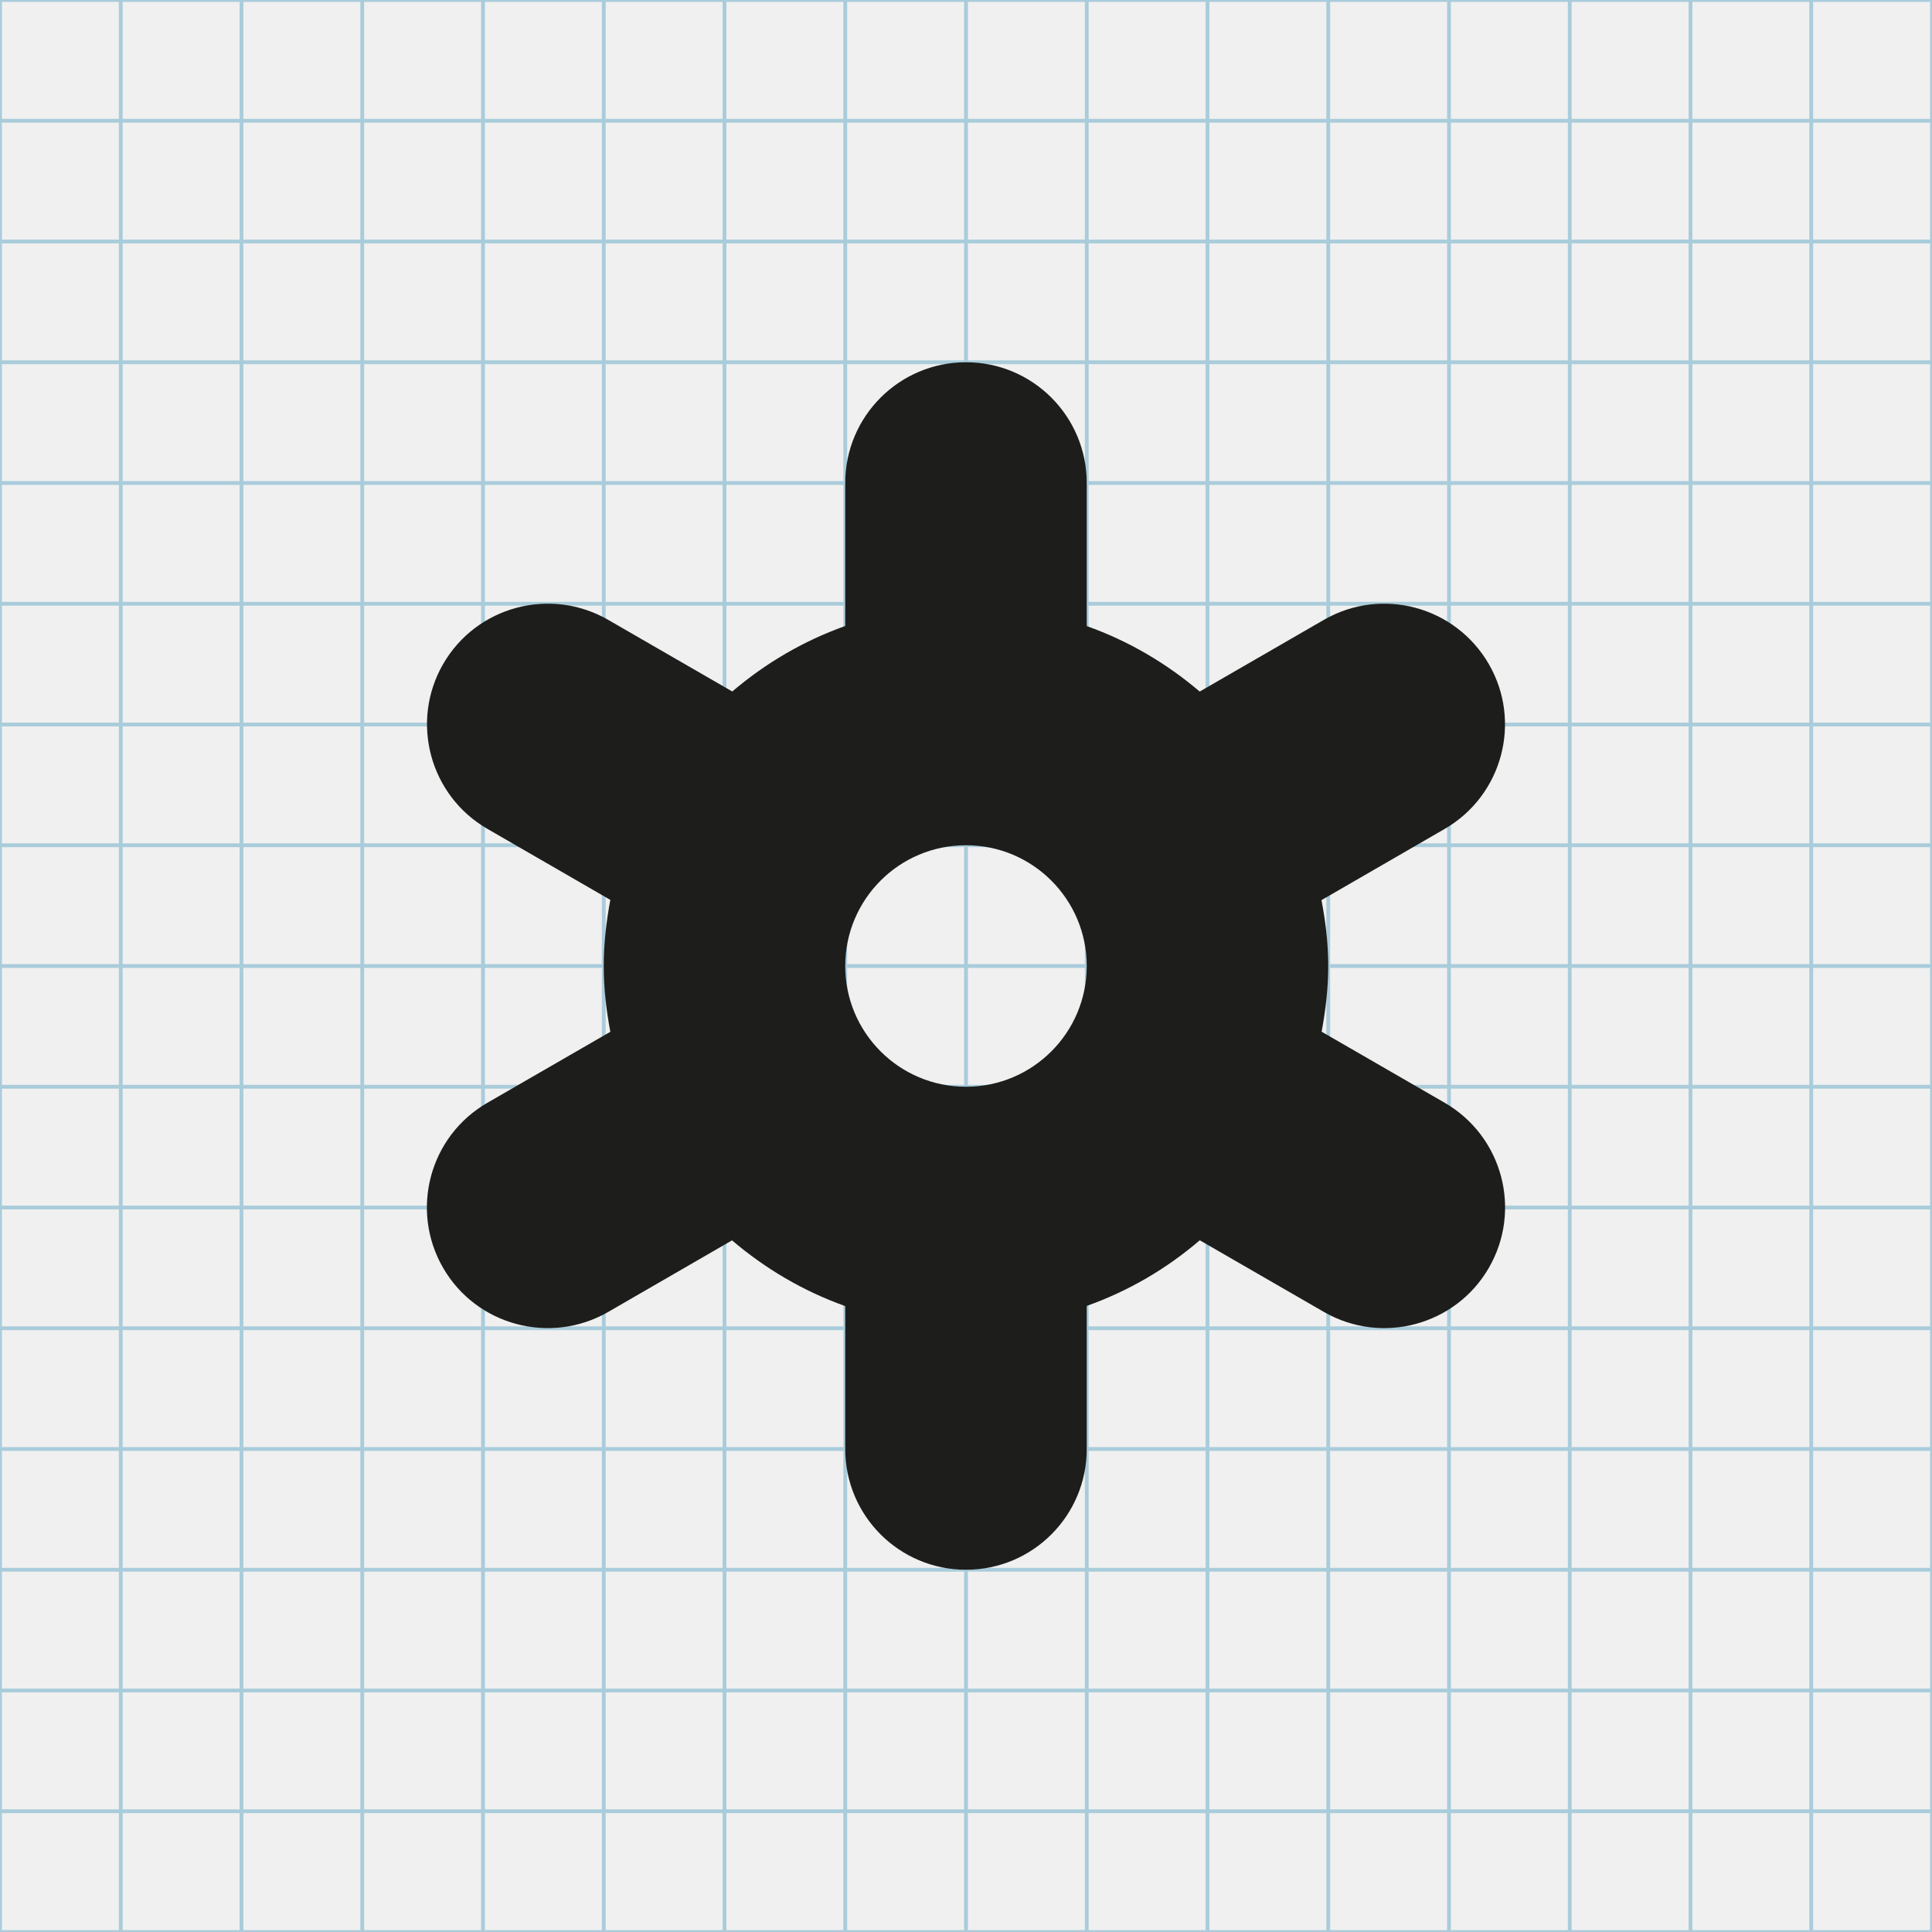
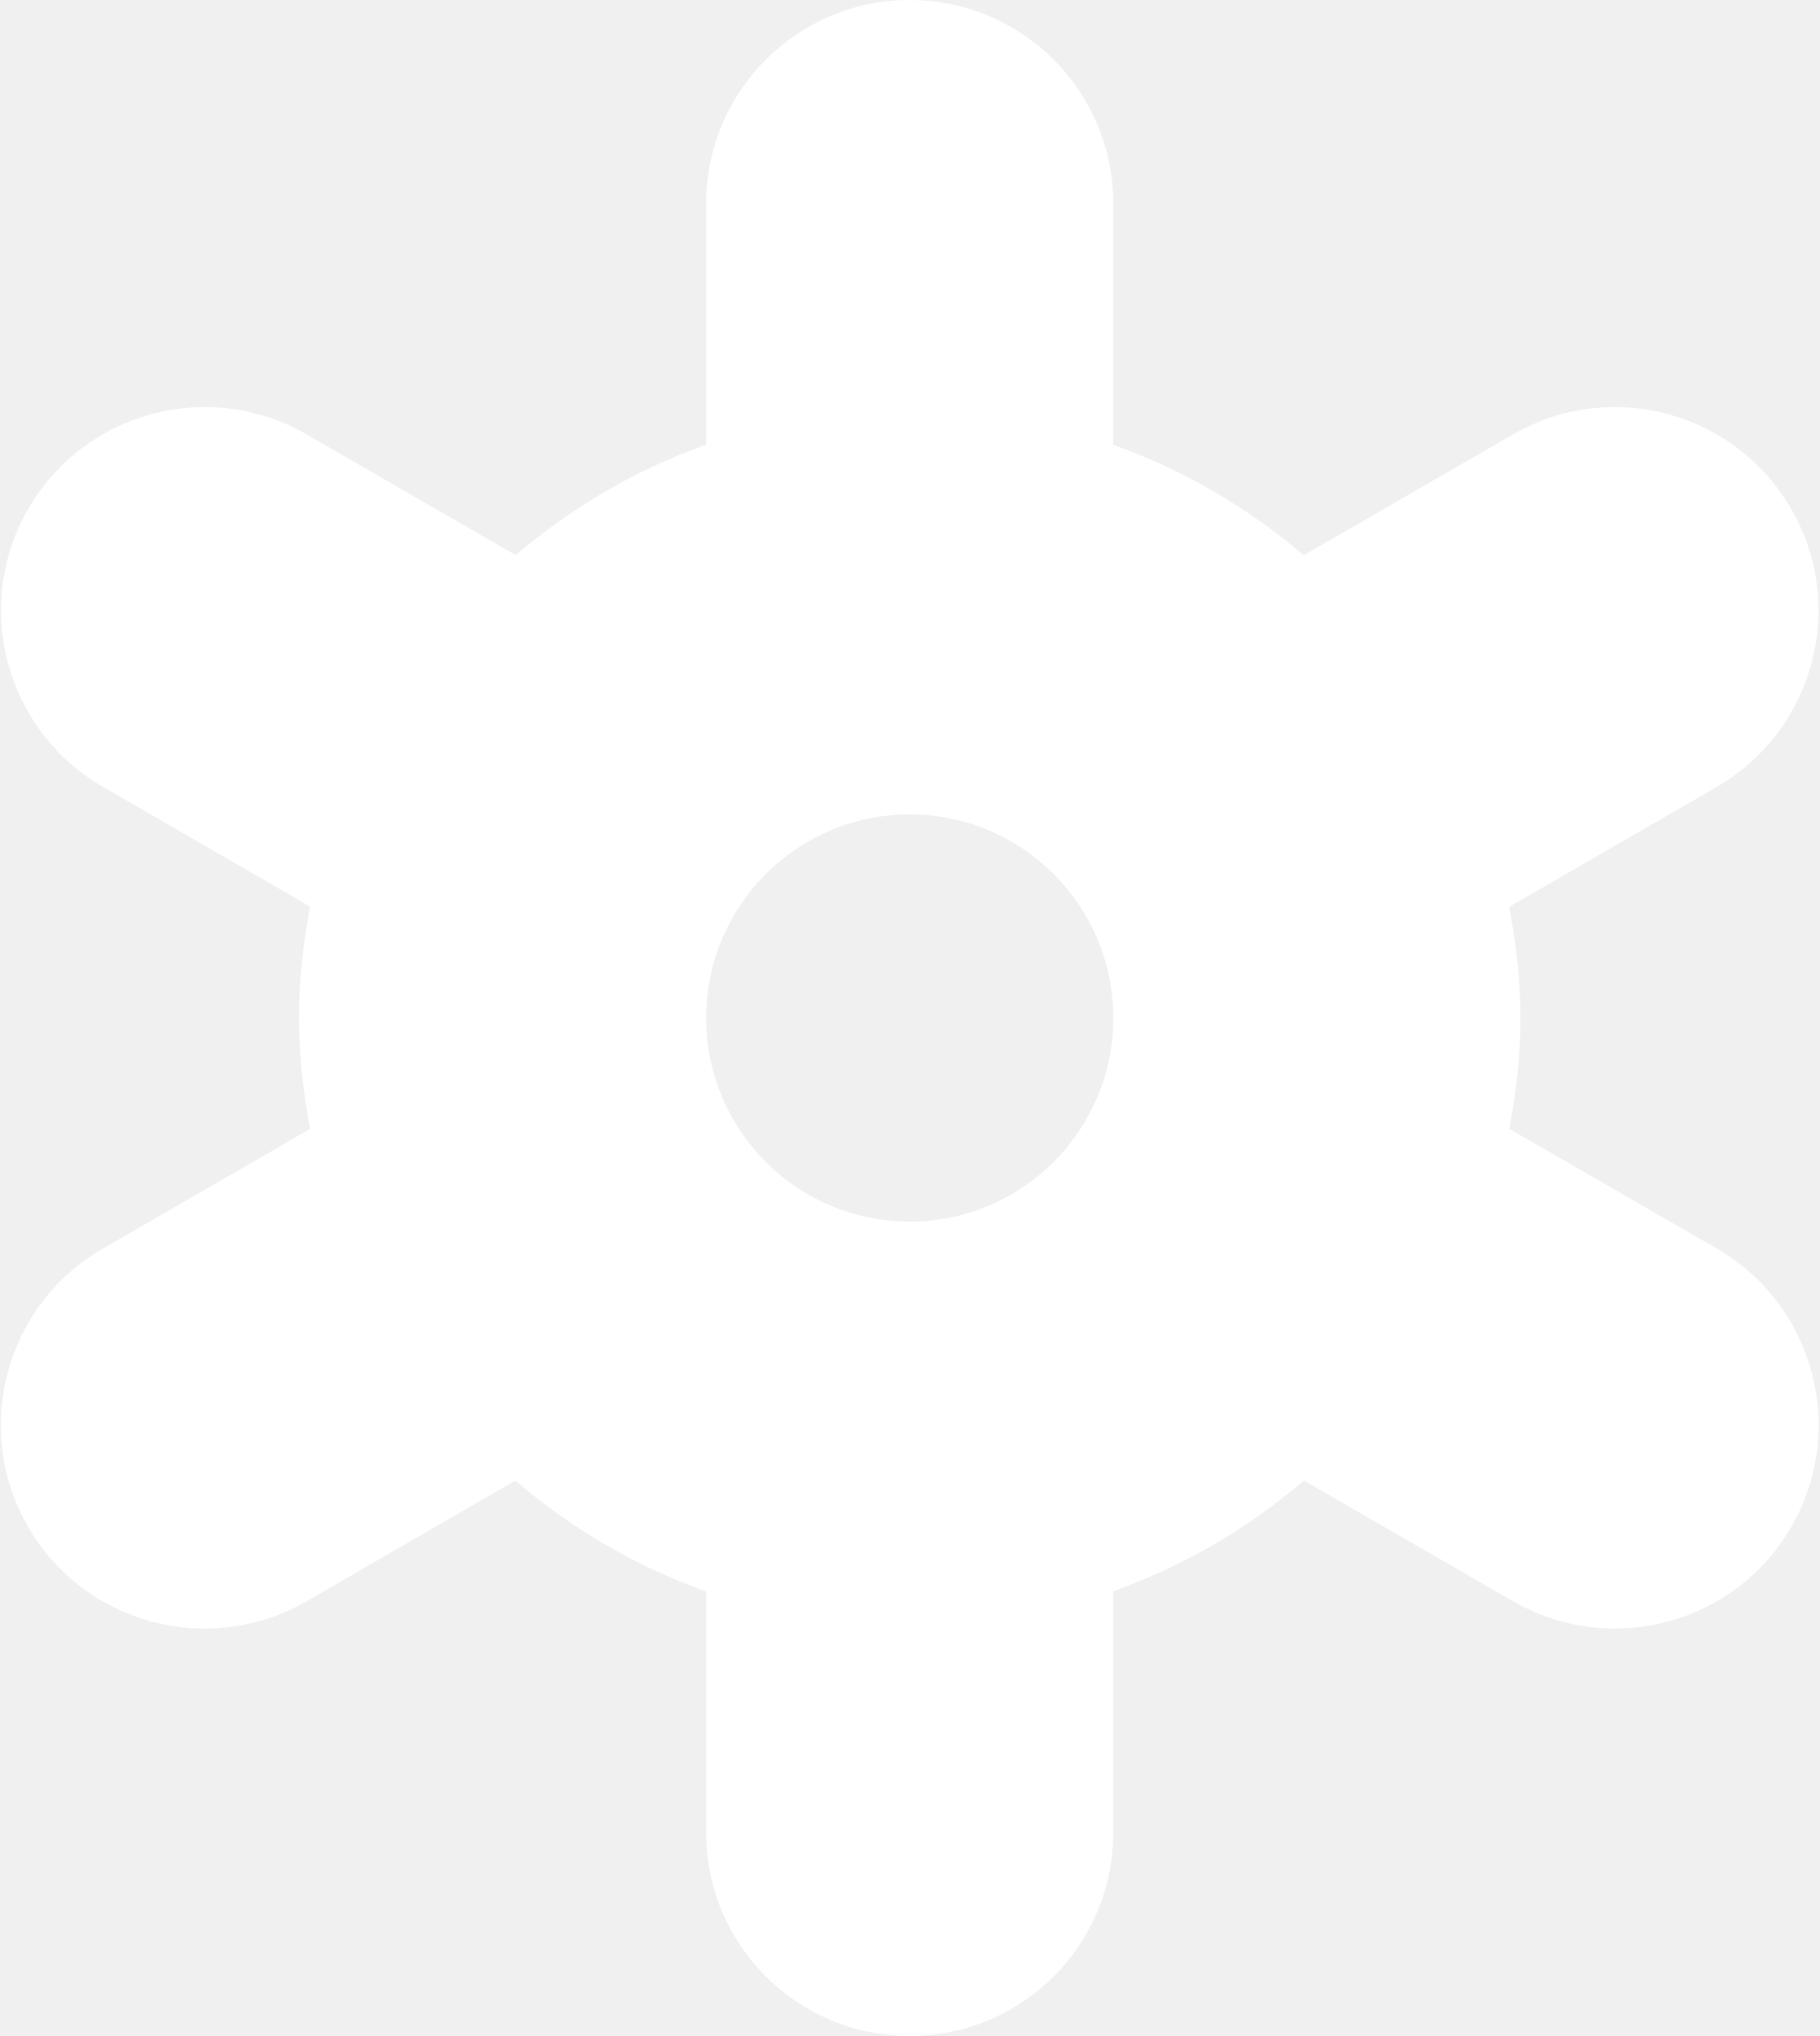
- <svg xmlns="http://www.w3.org/2000/svg" version="1.1" id="Layer_1" x="0px" y="0px" width="512px" height="512px" viewBox="0 0 512 512" enable-background="new 0 0 512 512" xml:space="preserve">
-   <g id="Grid_1_">
-     <g id="Layer_1_1_">
-       <g id="Grid">
-         <g>
-           <rect fill="none" stroke="#A9CCDB" stroke-miterlimit="10" width="512" height="512" />
-           <line fill="none" stroke="#A9CCDB" stroke-miterlimit="10" x1="0" y1="480" x2="512" y2="480" />
-           <line fill="none" stroke="#A9CCDB" stroke-miterlimit="10" x1="0" y1="448" x2="512" y2="448" />
-           <line fill="none" stroke="#A9CCDB" stroke-miterlimit="10" x1="0" y1="416" x2="512" y2="416" />
-           <line fill="none" stroke="#A9CCDB" stroke-miterlimit="10" x1="0" y1="384" x2="512" y2="384" />
-           <line fill="none" stroke="#A9CCDB" stroke-miterlimit="10" x1="0" y1="352" x2="512" y2="352" />
-           <line fill="none" stroke="#A9CCDB" stroke-miterlimit="10" x1="0" y1="320" x2="512" y2="320" />
-           <line fill="none" stroke="#A9CCDB" stroke-miterlimit="10" x1="0" y1="288" x2="512" y2="288" />
-           <line fill="none" stroke="#A9CCDB" stroke-miterlimit="10" x1="0" y1="256" x2="512" y2="256" />
-           <line fill="none" stroke="#A9CCDB" stroke-miterlimit="10" x1="0" y1="224" x2="512" y2="224" />
-           <line fill="none" stroke="#A9CCDB" stroke-miterlimit="10" x1="0" y1="192" x2="512" y2="192" />
-           <line fill="none" stroke="#A9CCDB" stroke-miterlimit="10" x1="0" y1="160" x2="512" y2="160" />
-           <line fill="none" stroke="#A9CCDB" stroke-miterlimit="10" x1="0" y1="128" x2="512" y2="128" />
-           <line fill="none" stroke="#A9CCDB" stroke-miterlimit="10" x1="0" y1="96" x2="512" y2="96" />
-           <line fill="none" stroke="#A9CCDB" stroke-miterlimit="10" x1="0" y1="64" x2="512" y2="64" />
-           <line fill="none" stroke="#A9CCDB" stroke-miterlimit="10" x1="0" y1="32" x2="512" y2="32" />
-           <line fill="none" stroke="#A9CCDB" stroke-miterlimit="10" x1="480" y1="0" x2="480" y2="512" />
-           <line fill="none" stroke="#A9CCDB" stroke-miterlimit="10" x1="448" y1="0" x2="448" y2="512" />
-           <line fill="none" stroke="#A9CCDB" stroke-miterlimit="10" x1="416" y1="0" x2="416" y2="512" />
-           <line fill="none" stroke="#A9CCDB" stroke-miterlimit="10" x1="384" y1="0" x2="384" y2="512" />
-           <line fill="none" stroke="#A9CCDB" stroke-miterlimit="10" x1="352" y1="0" x2="352" y2="512" />
-           <line fill="none" stroke="#A9CCDB" stroke-miterlimit="10" x1="320" y1="0" x2="320" y2="512" />
-           <line fill="none" stroke="#A9CCDB" stroke-miterlimit="10" x1="288" y1="0" x2="288" y2="512" />
-           <line fill="none" stroke="#A9CCDB" stroke-miterlimit="10" x1="256" y1="0" x2="256" y2="512" />
-           <line fill="none" stroke="#A9CCDB" stroke-miterlimit="10" x1="224" y1="0" x2="224" y2="512" />
-           <line fill="none" stroke="#A9CCDB" stroke-miterlimit="10" x1="192" y1="0" x2="192" y2="512" />
-           <line fill="none" stroke="#A9CCDB" stroke-miterlimit="10" x1="160" y1="0" x2="160" y2="512" />
-           <line fill="none" stroke="#A9CCDB" stroke-miterlimit="10" x1="128" y1="0" x2="128" y2="512" />
-           <line fill="none" stroke="#A9CCDB" stroke-miterlimit="10" x1="96" y1="0" x2="96" y2="512" />
-           <line fill="none" stroke="#A9CCDB" stroke-miterlimit="10" x1="64" y1="0" x2="64" y2="512" />
-           <line fill="none" stroke="#A9CCDB" stroke-miterlimit="10" x1="32" y1="0" x2="32" y2="512" />
-         </g>
-       </g>
+ <svg xmlns="http://www.w3.org/2000/svg" width="286px" height="320px" viewBox="0 0 286 320" version="1.1">
+   <defs />
+   <g id="Page-1" stroke="none" stroke-width="1" fill="none" fill-rule="evenodd">
+     <g id="very_cold" fill="#FFFFFF">
+       <path d="M269.872,196.25 L237.247,177.416 C238.289,171.75 238.997,165.958 238.997,160 C238.997,154.021 238.289,148.208 237.205,142.542 L269.83,123.688 C285.163,114.813 290.372,95.25 281.559,80 C272.705,64.688 253.184,59.438 237.871,68.25 L204.933,87.271 C196.121,79.771 186.079,73.854 174.995,69.917 L174.995,32 C174.995,14.333 160.683,0 142.995,0 C125.329,0 110.995,14.333 110.995,32 L110.995,69.896 C99.912,73.834 89.87,79.751 81.058,87.25 L48.182,68.271 C32.87,59.438 13.286,64.667 4.433,79.979 C-4.38,95.271 0.871,114.833 16.182,123.667 L48.745,142.48 C47.683,148.168 46.994,154.001 46.994,160.001 C46.994,165.959 47.682,171.772 48.745,177.439 L16.161,196.251 C0.827,205.085 -4.423,224.689 4.432,240.001 C13.243,255.251 32.827,260.501 48.161,251.689 L80.994,232.71 C89.807,240.21 99.869,246.168 110.994,250.127 L110.994,288 C110.994,305.688 125.328,320 142.994,320 C160.682,320 174.994,305.688 174.994,288 L174.994,250.083 C186.119,246.125 196.182,240.208 204.952,232.688 L237.869,251.687 C253.181,260.499 272.745,255.249 281.557,239.999 C290.414,224.688 285.185,205.125 269.872,196.25 L269.872,196.25 Z M110.997,160 C110.997,142.333 125.309,128 142.997,128 C160.664,128 174.997,142.333 174.997,160 C174.997,177.666 160.664,192 142.997,192 C125.31,192 110.997,177.666 110.997,160 L110.997,160 Z" id="Shape" />
    </g>
  </g>
-   <path fill="#1D1D1B" d="M382.872,292.25l-32.625-18.834c1.042-5.666,1.75-11.458,1.75-17.416c0-5.979-0.708-11.792-1.792-17.458  l32.625-18.854c15.333-8.875,20.542-28.438,11.729-43.688c-8.854-15.312-28.375-20.562-43.688-11.75l-32.938,19.021  c-8.812-7.5-18.854-13.417-29.938-17.354V128c0-17.667-14.312-32-32-32c-17.666,0-32,14.333-32,32v37.896  c-11.083,3.938-21.125,9.855-29.937,17.354l-32.876-18.979c-15.312-8.833-34.896-3.604-43.749,11.708  c-8.813,15.292-3.562,34.854,11.749,43.688l32.563,18.813c-1.062,5.688-1.751,11.521-1.751,17.521  c0,5.958,0.688,11.771,1.751,17.438l-32.584,18.812c-15.334,8.834-20.584,28.438-11.729,43.75  c8.811,15.25,28.395,20.5,43.729,11.688l32.833-18.979c8.813,7.5,18.875,13.458,30,17.417V384c0,17.688,14.334,32,32,32  c17.688,0,32-14.312,32-32v-37.917c11.125-3.958,21.188-9.875,29.958-17.395l32.917,18.999c15.312,8.812,34.876,3.562,43.688-11.688  C403.414,320.688,398.185,301.125,382.872,292.25z M223.997,256c0-17.667,14.312-32,32-32c17.667,0,32,14.333,32,32  c0,17.666-14.333,32-32,32C238.31,288,223.997,273.666,223.997,256z" />
</svg>
